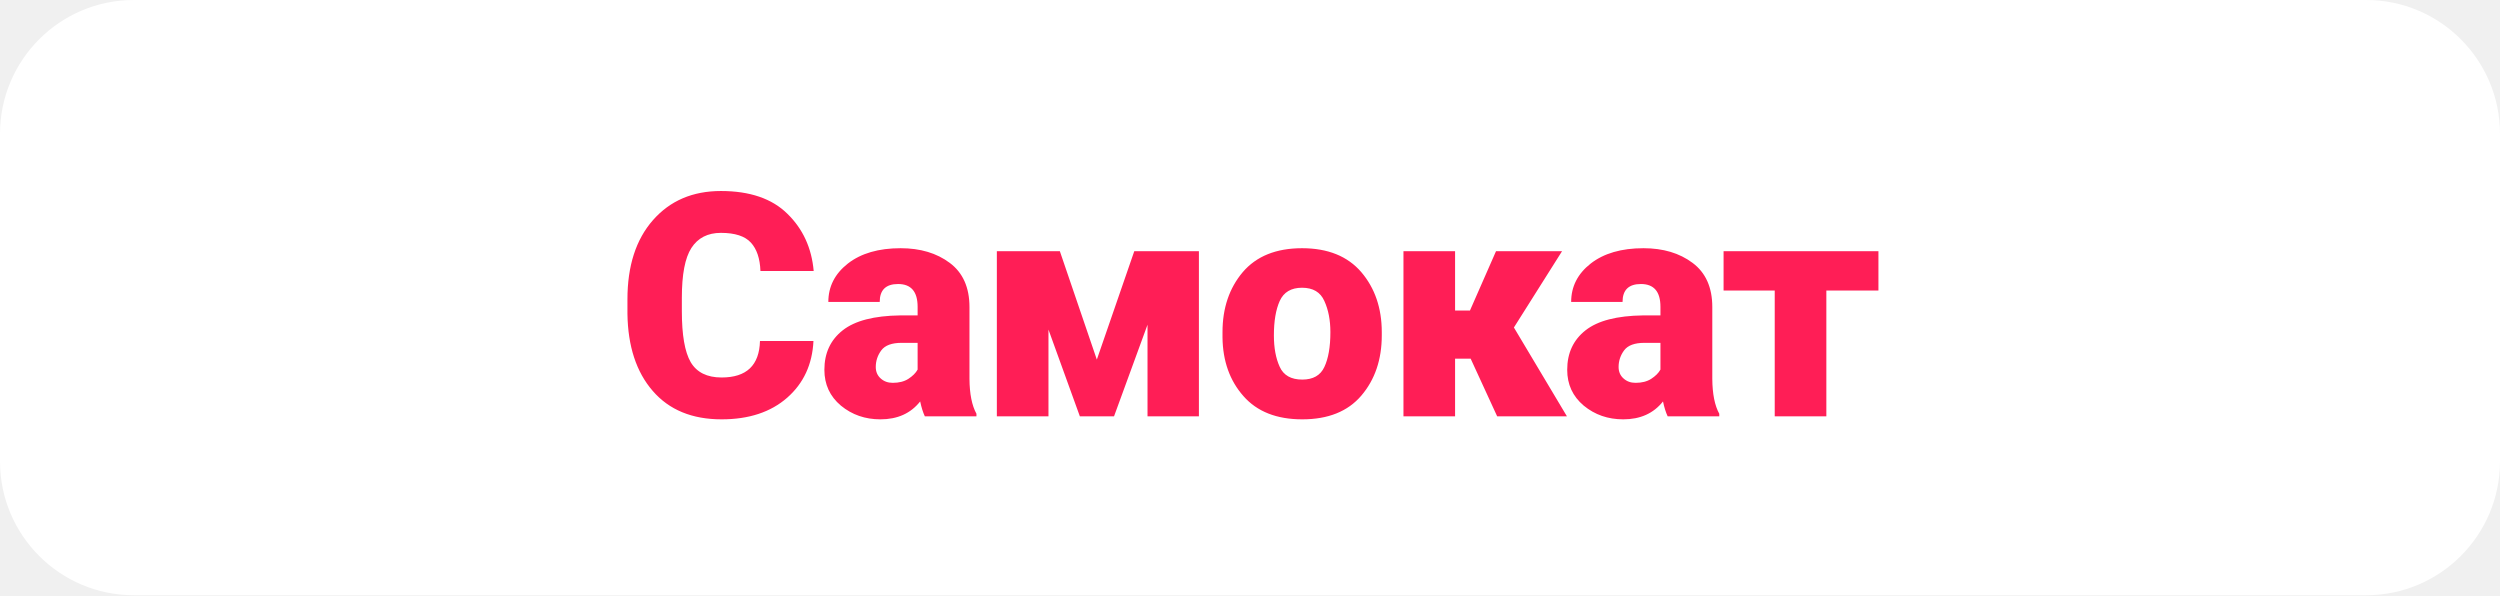
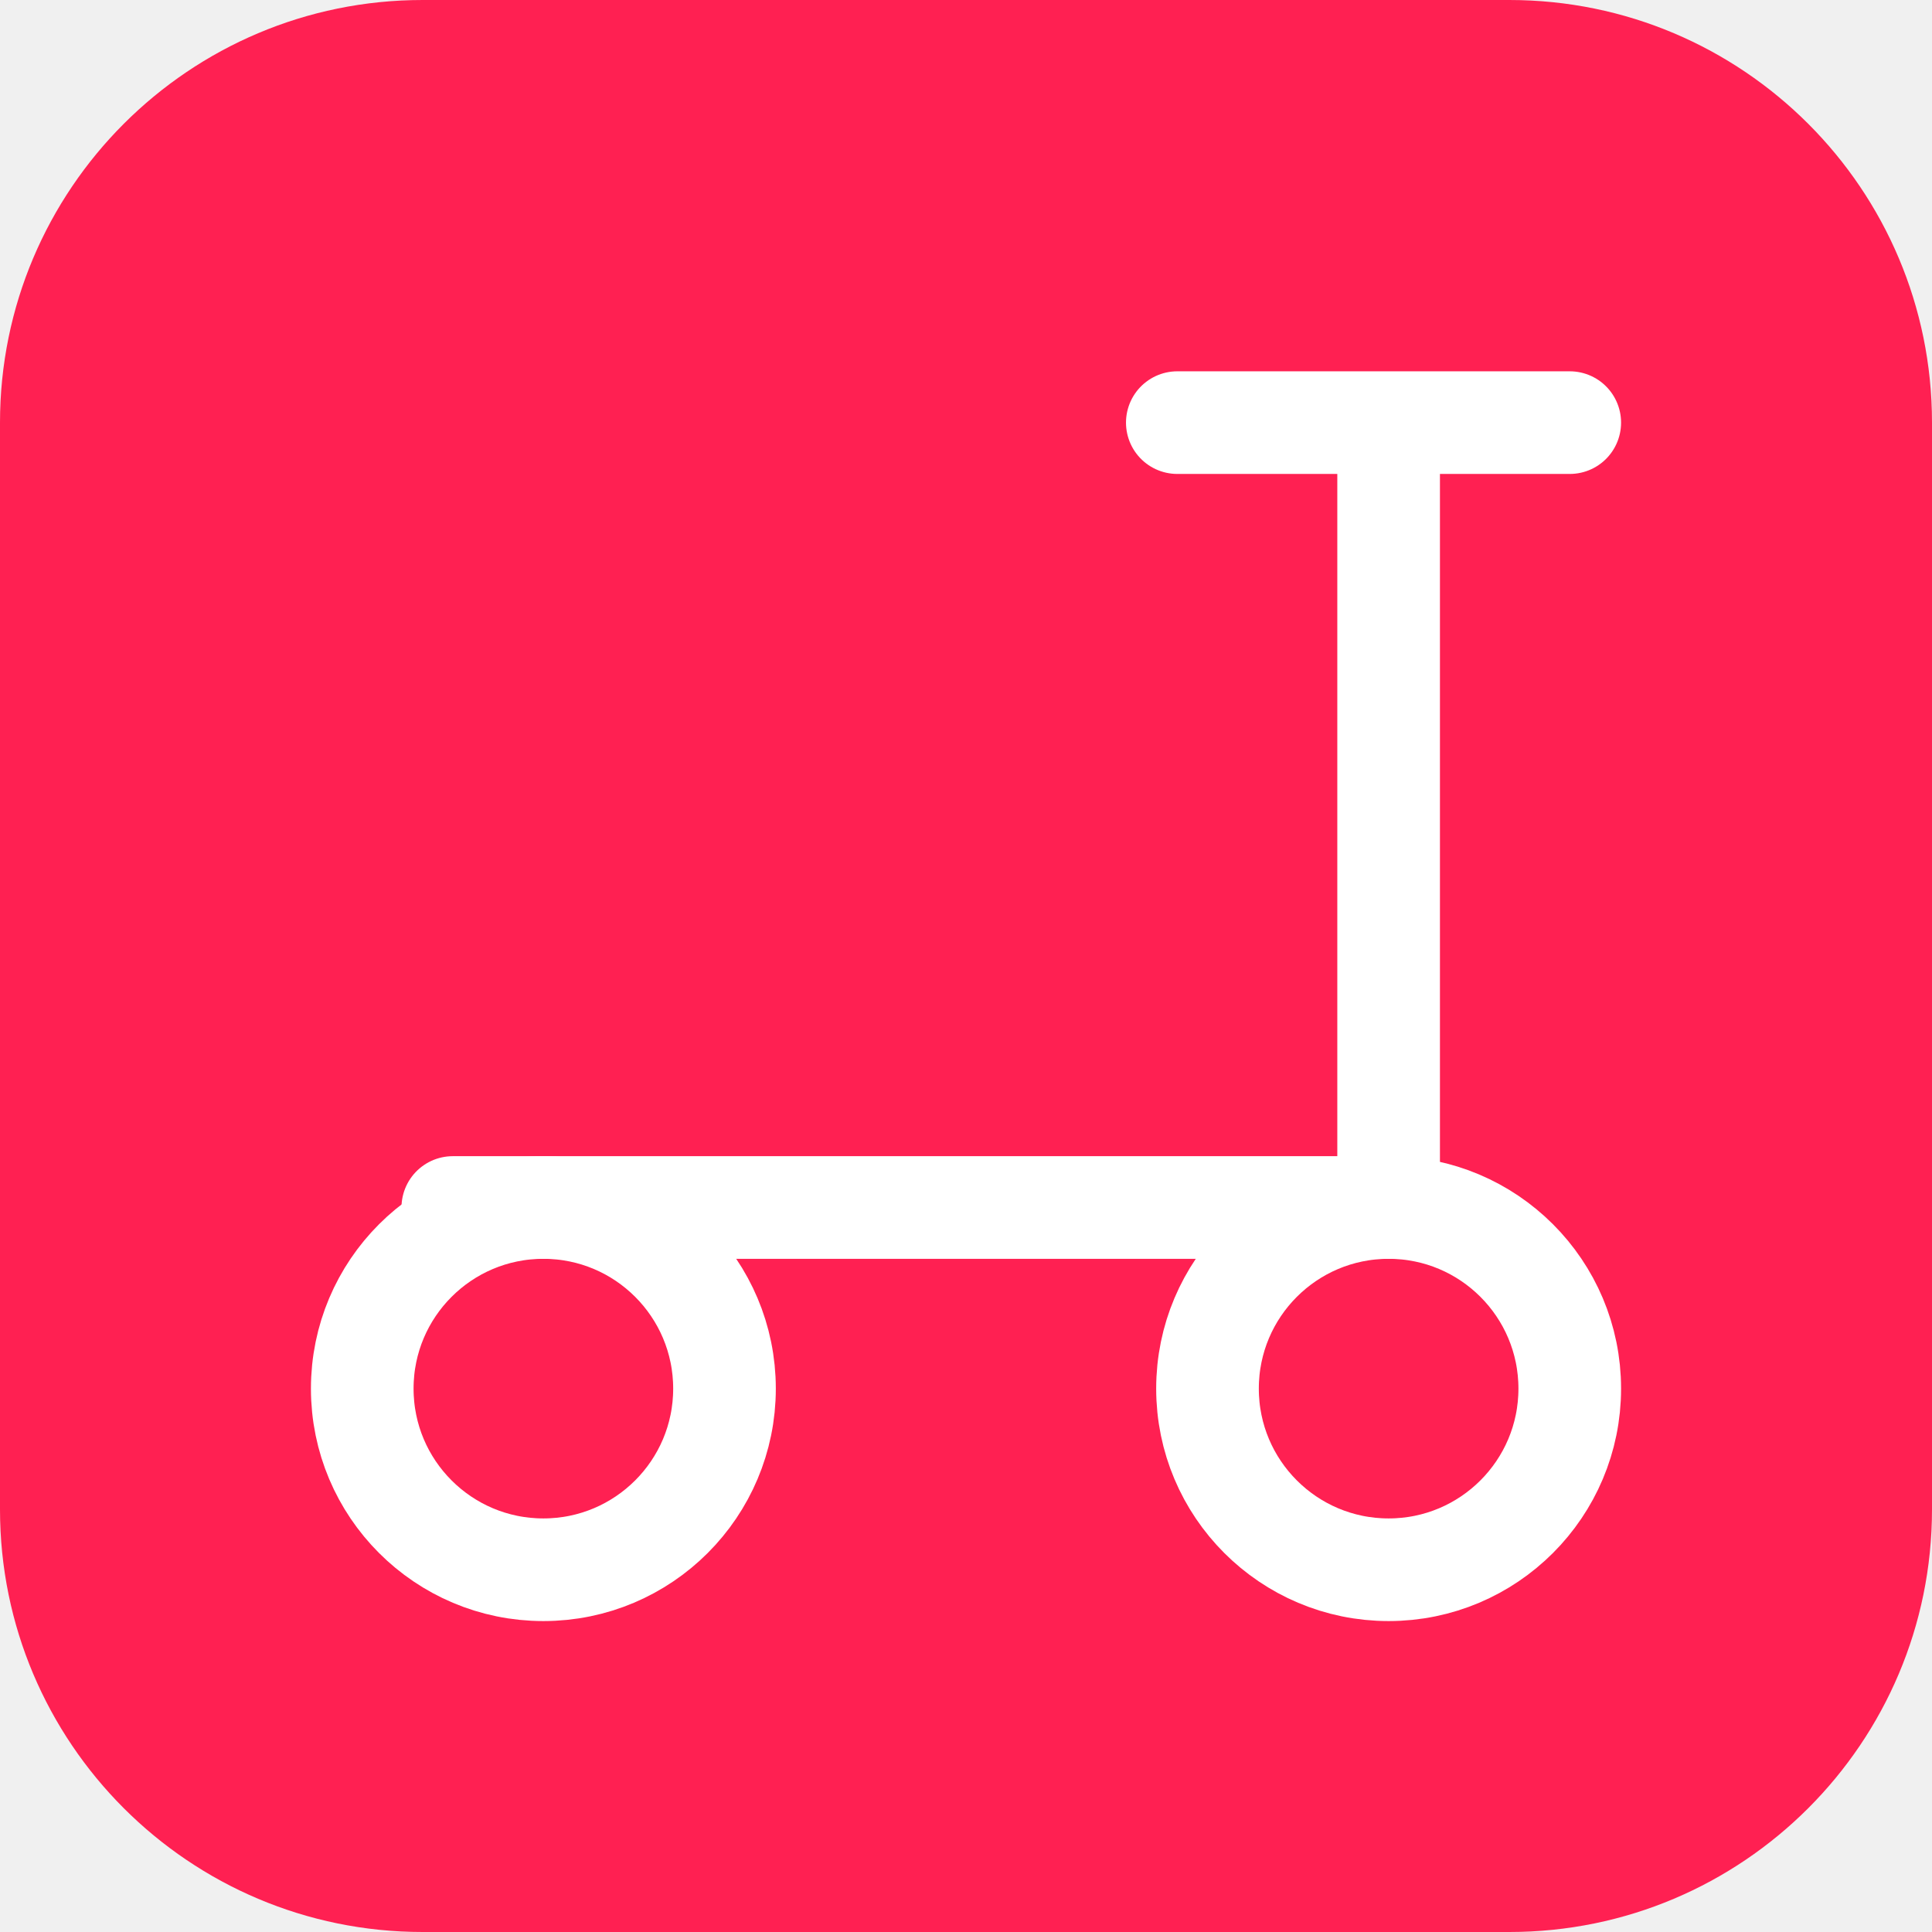
- <svg xmlns="http://www.w3.org/2000/svg" viewBox="0 0 168 40" role="img" aria-label="Самокат">
-   <rect width="168" height="40" rx="9" fill="#ffffff" />
-   <text x="50%" y="52%" dominant-baseline="central" text-anchor="middle" font-family="-apple-system, 'Segoe UI', Roboto, Arial, sans-serif" font-size="21" font-weight="800" letter-spacing="-0.3" fill="#ff1e56">Самокат</text>
+ <svg xmlns="http://www.w3.org/2000/svg" viewBox="0 0 64 64" width="64" height="64" role="img" aria-label="Самокат">
+   <rect width="64" height="64" rx="14" fill="#FF2052" />
+   <g fill="none" stroke="#ffffff" stroke-width="3.4" stroke-linecap="round" stroke-linejoin="round">
+     <circle cx="18" cy="46" r="6" />
+     <circle cx="46" cy="46" r="6" />
+     <path d="M15 40H46M46 40V14M39 14H52" />
+   </g>
</svg>
